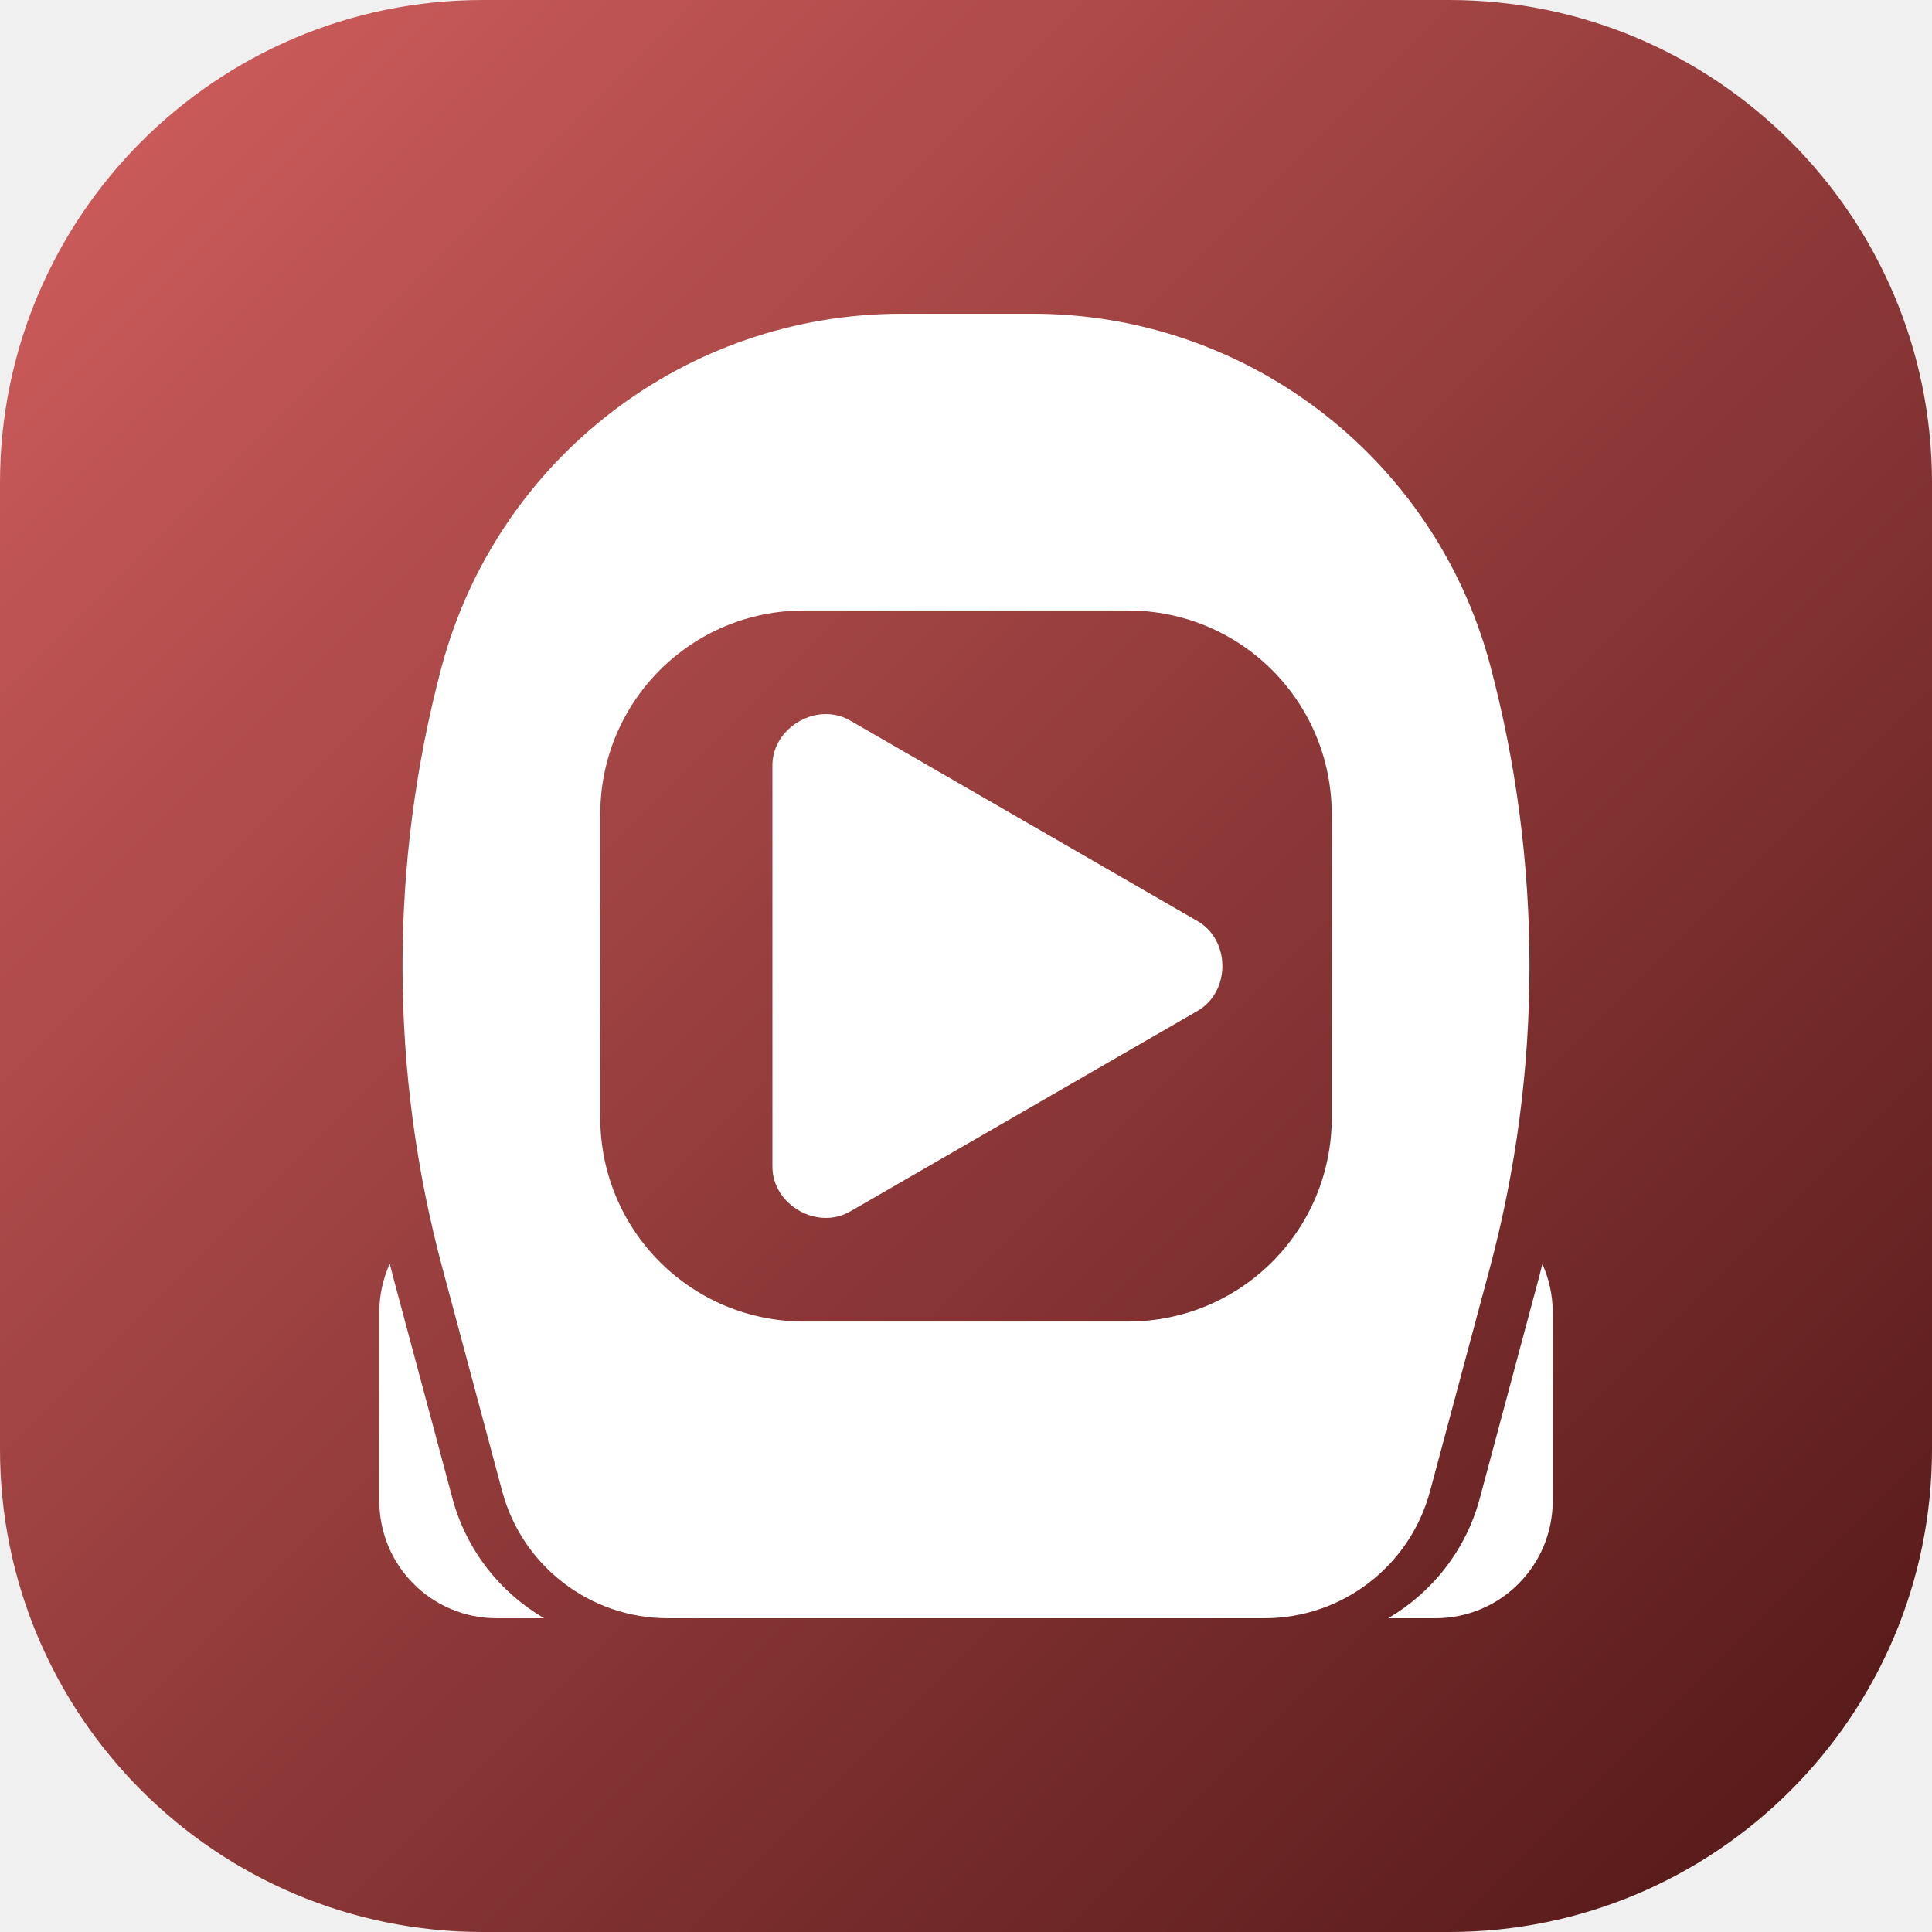
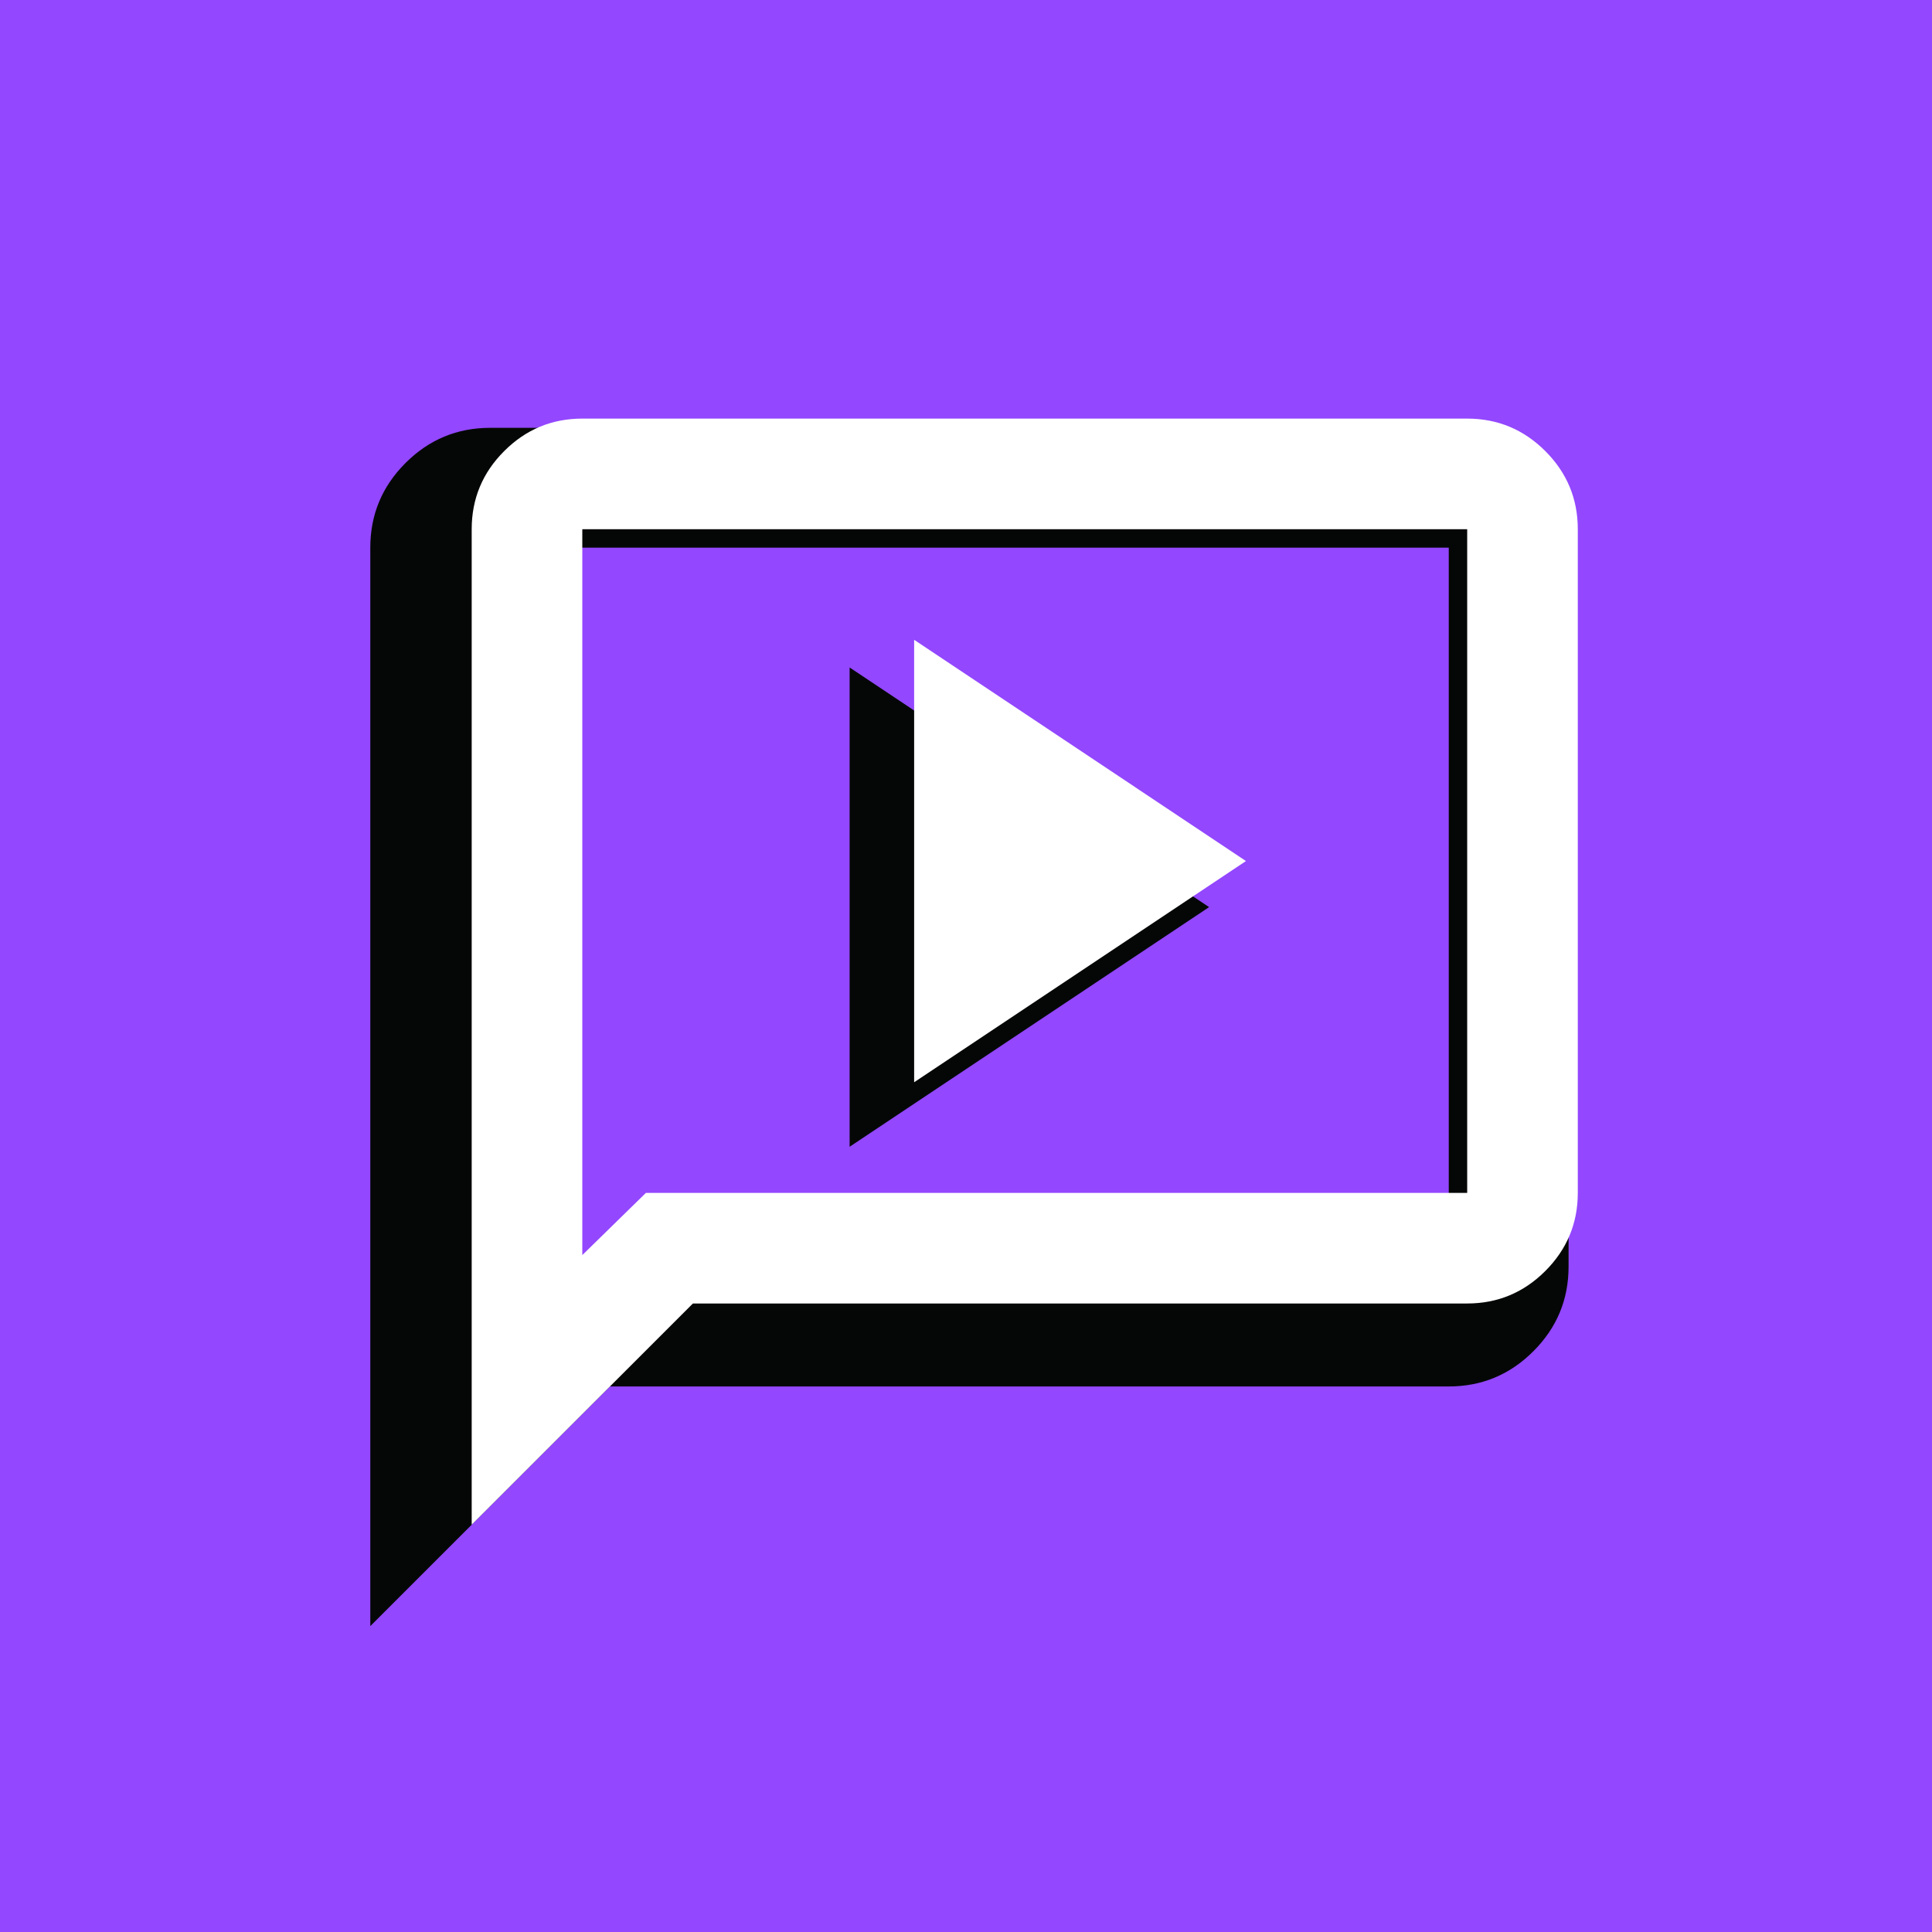
- <svg xmlns="http://www.w3.org/2000/svg" xmlns:xlink="http://www.w3.org/1999/xlink" width="270.933mm" height="270.933mm" viewBox="0 0 270.933 270.933" version="1.1" id="svg1">
-   <defs id="defs1">
-     <linearGradient id="linearGradient5">
-       <stop style="stop-color:#d35f5f;stop-opacity:1" offset="0" id="stop5" />
-       <stop style="stop-color:#501616;stop-opacity:1" offset="1" id="stop6" />
-     </linearGradient>
-     <linearGradient xlink:href="#linearGradient5" id="linearGradient6" x1="17.017" y1="60.528" x2="192.961" y2="236.472" gradientUnits="userSpaceOnUse" />
-   </defs>
-   <g id="layer1" transform="translate(-17.01738,-60.52802)">
-     <g id="g16" transform="matrix(1.539887,0,0,1.539887,-9.18747,-32.67831)">
-       <rect style="fill:url(#linearGradient6);fill-opacity:1;stroke-width:0.433;stroke-linecap:round;stroke-linejoin:round;paint-order:stroke markers fill" id="rect4" width="175.944" height="175.944" x="17.017" y="60.528" ry="43.986" />
-       <g id="g5" style="fill:#ffffff;stroke:#ff0000;stroke-width:5">
-         <g id="rect2" style="fill:#ffffff">
-           <path id="path8" style="color:#000000;fill:#ffffff;stroke:none;stroke-linecap:round;stroke-linejoin:round;-inkscape-stroke:none;paint-order:stroke markers fill" d="m 157.478,175.639 c -0.094,0.365 -0.177,0.733 -0.275,1.098 l -5.424,20.244 c -1.263,4.713 -4.337,8.565 -8.342,10.917 0.008,2e-5 0.017,5.1e-4 0.025,5.1e-4 h 4.259 c 5.927,0 10.699,-4.772 10.699,-10.7 v -17.153 c 0,-1.573 -0.339,-3.063 -0.943,-4.406 z" />
-         </g>
-         <g id="rect2-0" style="fill:#ffffff">
-           <path id="path10" style="color:#000000;fill:#ffffff;stroke:none;stroke-linecap:round;stroke-linejoin:round;-inkscape-stroke:none;paint-order:stroke markers fill" d="m 52.513,175.612 c -0.612,1.35 -0.955,2.849 -0.955,4.433 v 17.153 c 0,5.927 4.772,10.7 10.699,10.7 h 4.259 c 0.015,0 0.031,-9.6e-4 0.046,-0.001 -4.004,-2.351 -7.078,-6.203 -8.341,-10.916 l -5.424,-20.241 c -0.101,-0.375 -0.187,-0.752 -0.284,-1.128 z" />
-         </g>
-         <g id="rect1" style="fill:#ffffff">
-           <path id="path12" style="color:#000000;fill:#ffffff;stroke:none;stroke-linecap:round;stroke-linejoin:round;-inkscape-stroke:none;paint-order:stroke markers fill" d="m 99.103,89.102 a 43.335,43.335 0 0 0 -41.858,32.119 105.997,105.997 0 0 0 0.083,54.868 l 5.424,20.244 a 15.603,15.603 0 0 0 15.071,11.564 h 54.354 a 15.603,15.603 0 0 0 15.071,-11.565 l 5.424,-20.243 a 106.602,106.602 0 0 0 0,-55.18 43.125,43.125 0 0 0 -41.775,-31.808 z m -8.849,27.021 h 29.47 c 10.289,0 18.573,8.284 18.573,18.573 v 27.609 c 0,10.289 -8.284,18.573 -18.573,18.573 H 90.254 c -10.289,0 -18.573,-8.283 -18.573,-18.573 v -27.609 c 0,-10.289 8.284,-18.573 18.573,-18.573 z" />
-         </g>
-         <g id="g4" transform="translate(-1.17662)" style="fill:#ffffff">
-           <g id="rect3" style="fill:#ffffff" />
-           <g id="path3" style="fill:#ffffff">
-             <path id="path15" style="color:#000000;fill:#ffffff;stroke:none;stroke-width:6.472;stroke-linecap:round;stroke-linejoin:round;-inkscape-stroke:none;paint-order:stroke markers fill" d="m 93.238,125.561 c -2.414,0.09 -4.702,2.064 -4.702,4.672 v 36.536 c -7e-6,3.477 4.068,5.824 7.079,4.086 l 31.641,-18.268 c 3.011,-1.738 3.011,-6.435 0,-8.173 L 95.614,126.145 c -0.753,-0.435 -1.572,-0.614 -2.377,-0.584 z" />
-           </g>
-         </g>
-       </g>
-     </g>
-   </g>
+ <svg xmlns="http://www.w3.org/2000/svg" width="120" height="120" viewBox="0 0 120 120" fill="none">
+   <rect width="120" height="120" fill="#9347FF" />
+   <path d="M52.771 71.229L75.099 56.343L52.771 41.458V71.229ZM23 101V34.015C23 31.968 23.729 30.216 25.186 28.759C26.644 27.301 28.396 26.573 30.443 26.573H89.985C92.031 26.573 93.784 27.301 95.241 28.759C96.699 30.216 97.427 31.968 97.427 34.015V78.672C97.427 80.719 96.699 82.471 95.241 83.928C93.784 85.386 92.031 86.115 89.985 86.115H37.886L23 101ZM34.722 78.672H89.985V34.015H30.443V82.858L34.722 78.672Z" fill="#050706" />
+   <path d="M56.779 67.221L77.389 53.481L56.779 39.74V67.221ZM29.298 94.702V32.87C29.298 30.981 29.97 29.363 31.316 28.018C32.661 26.673 34.279 26 36.168 26H91.13C93.019 26 94.636 26.673 95.982 28.018C97.327 29.363 98 30.981 98 32.87V74.092C98 75.981 97.327 77.598 95.982 78.944C94.636 80.289 93.019 80.962 91.13 80.962H43.038L29.298 94.702ZM40.118 74.092H91.13V32.87H36.168V77.956L40.118 74.092Z" fill="white" />
</svg>
